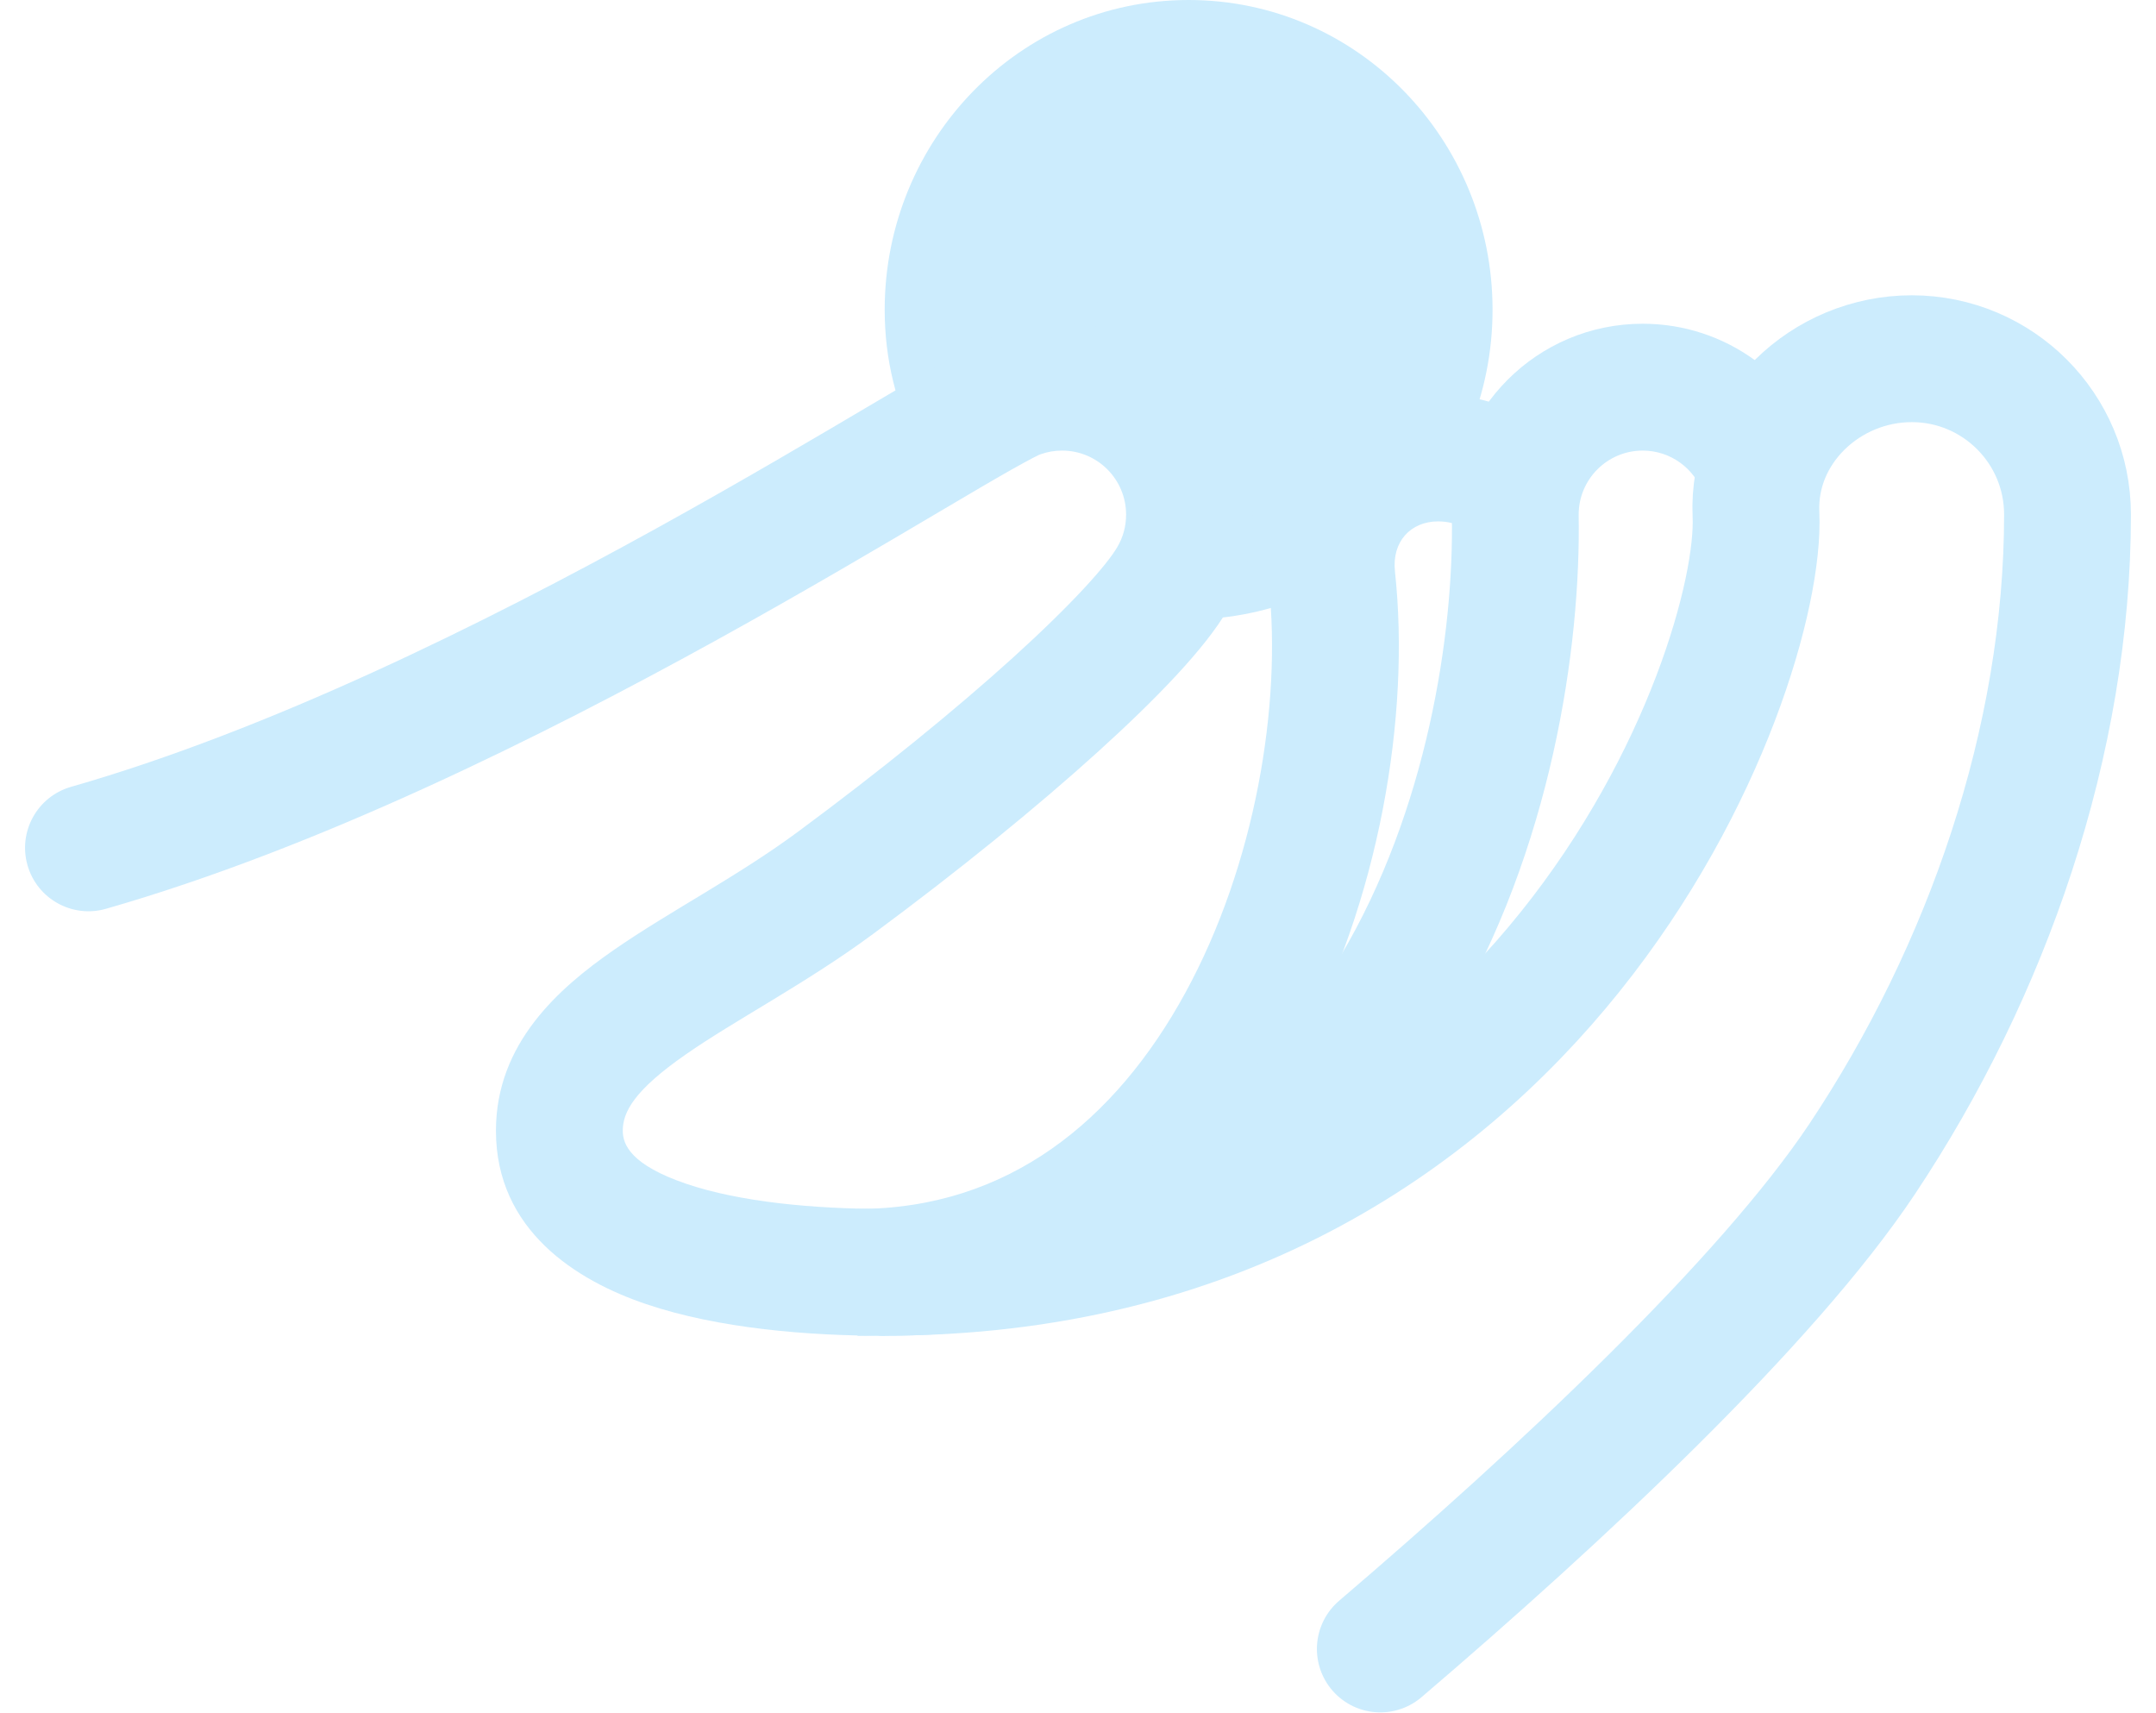
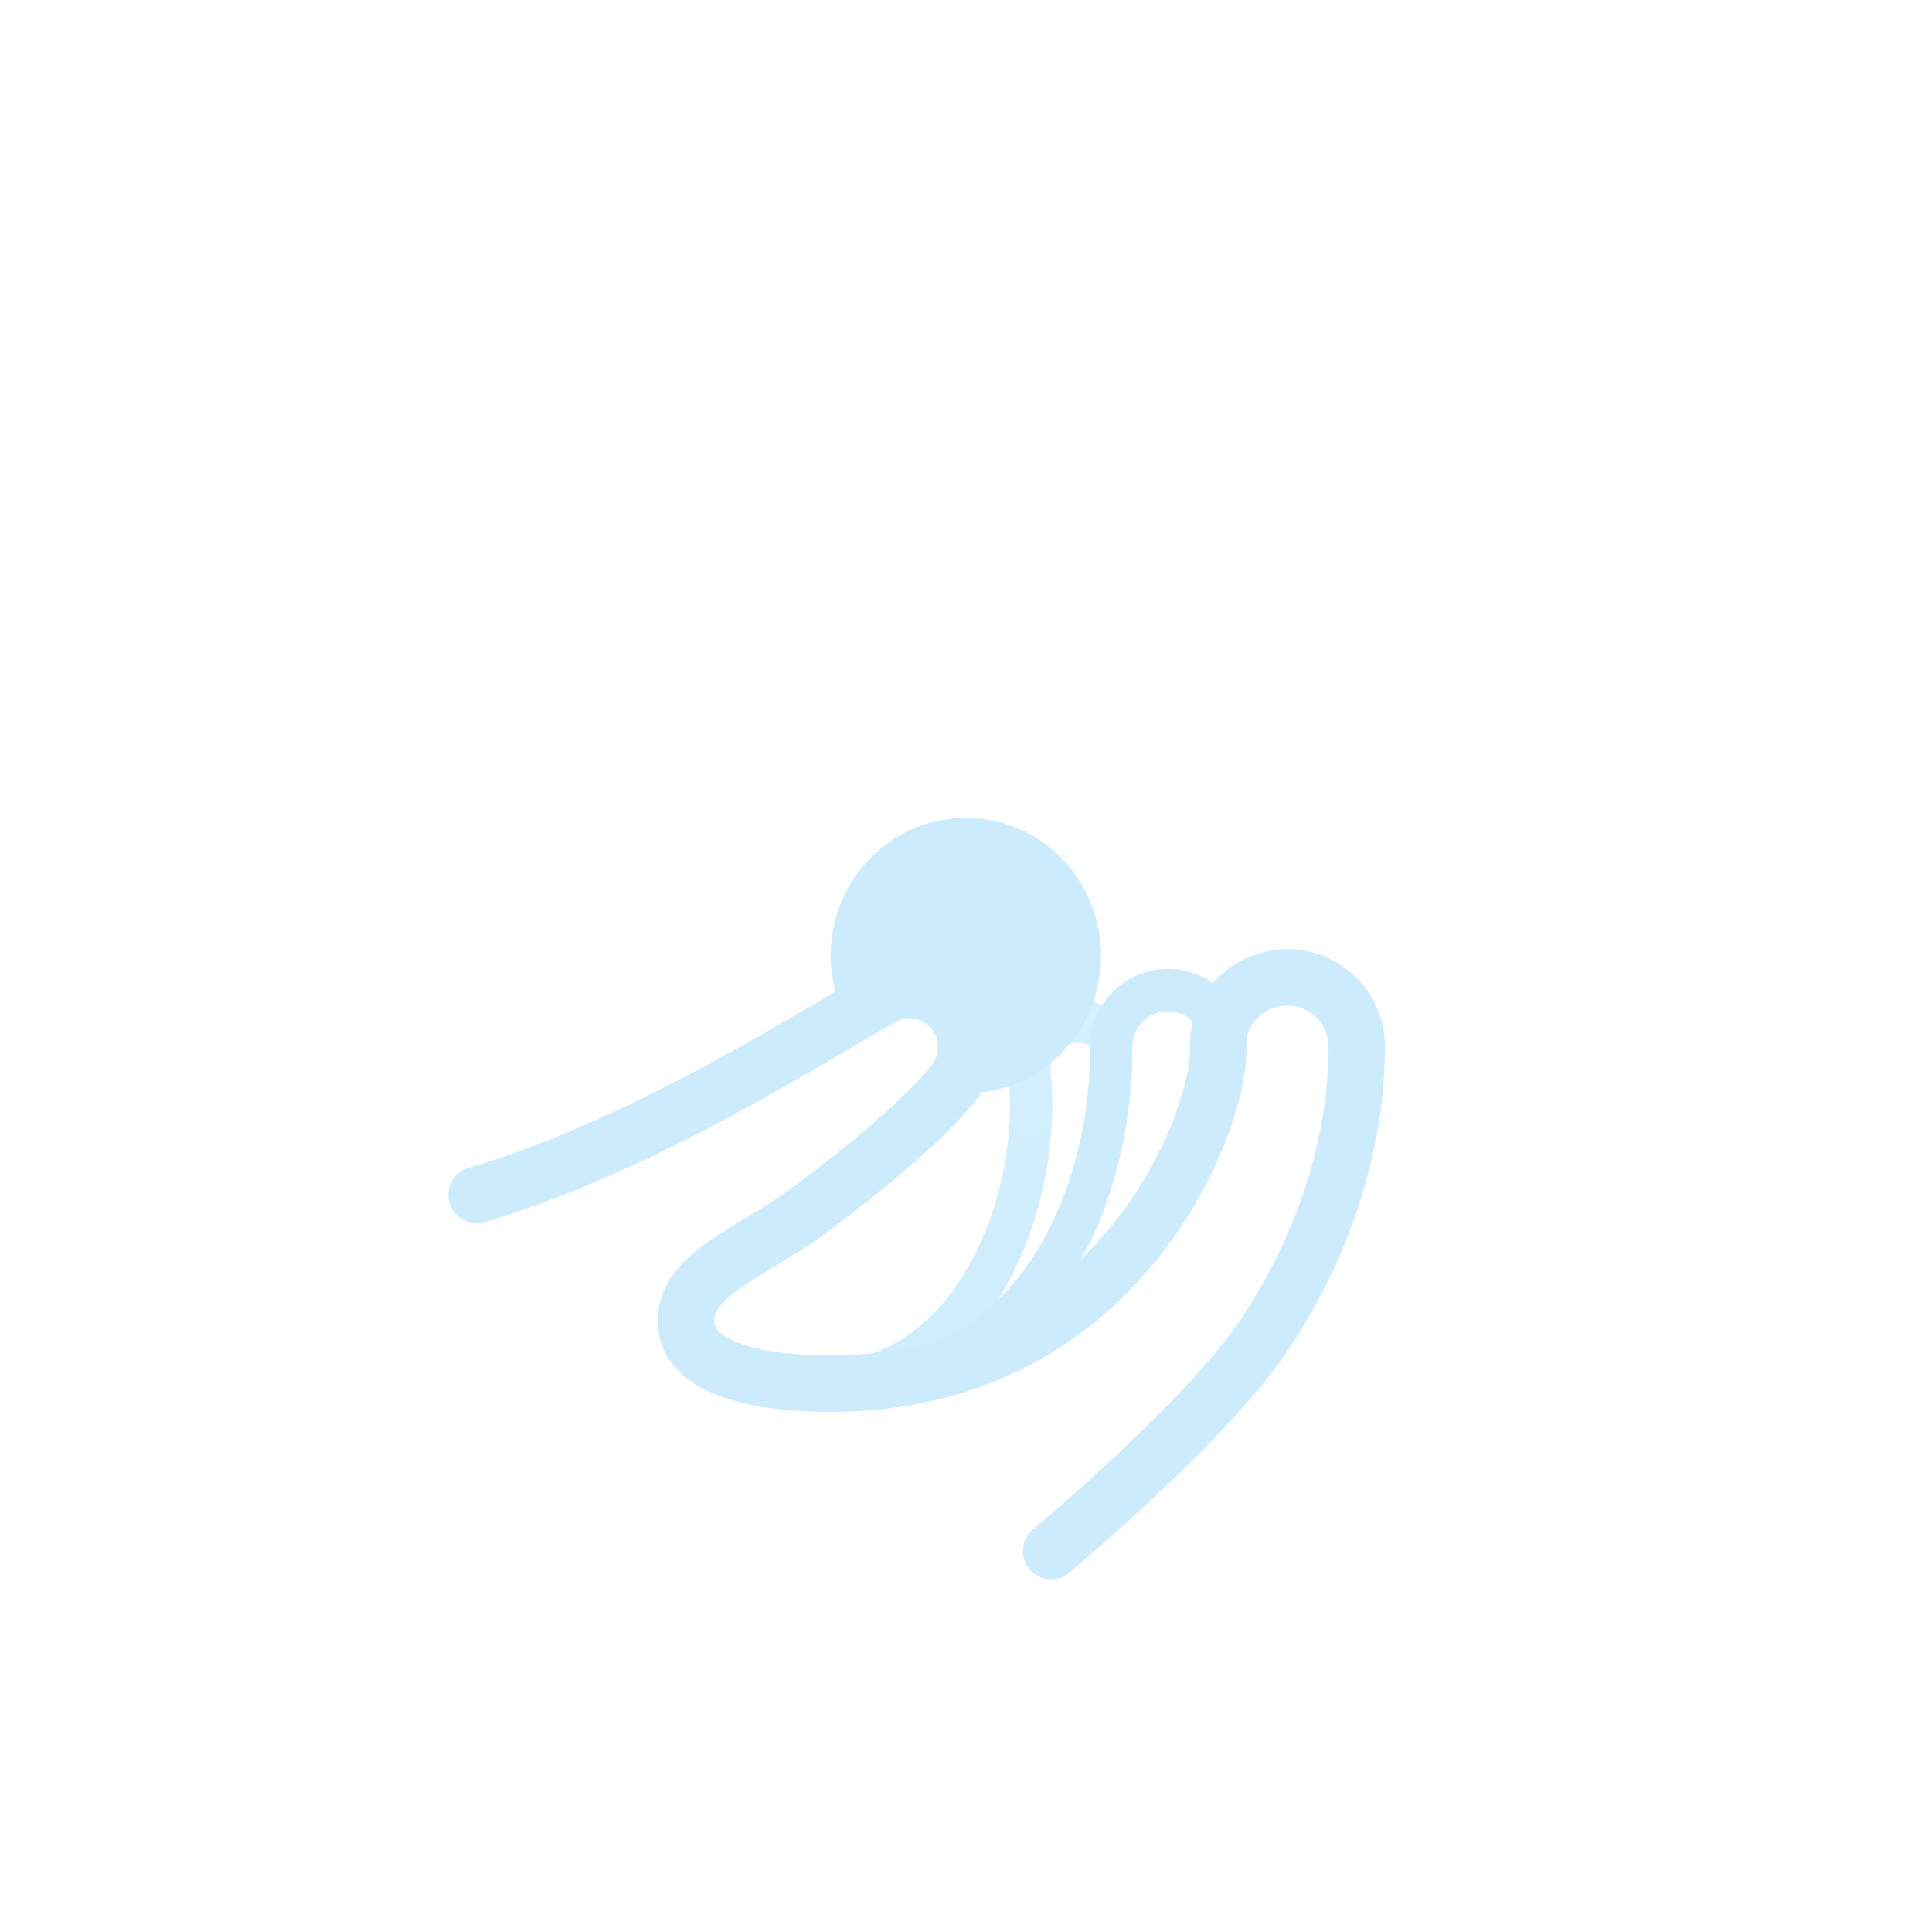
- <svg xmlns="http://www.w3.org/2000/svg" width="68" height="54" viewBox="0 0 68 54" fill="none">
-   <path d="M42.009 18.239L40.02 18.454V18.454L42.009 18.239ZM46.203 16.653C47.177 17.174 48.389 16.806 48.91 15.832C49.431 14.858 49.064 13.646 48.09 13.126L46.203 16.653ZM43.997 18.024C43.894 17.075 44.498 16.442 45.358 16.442V12.442C42.025 12.442 39.672 15.234 40.02 18.454L43.997 18.024ZM45.358 16.442C45.668 16.442 45.953 16.519 46.203 16.653L48.09 13.126C47.274 12.689 46.342 12.442 45.358 12.442V16.442ZM40.02 18.454C40.425 22.195 39.604 27.254 37.379 31.32C35.181 35.338 31.789 38.124 27.046 38.124V42.124C33.693 42.124 38.229 38.099 40.888 33.24C43.52 28.429 44.486 22.546 43.997 18.024L40.02 18.454Z" fill="#CCECFD" />
-   <path d="M37.489 17.533C41.678 17.533 45.075 14.056 45.075 9.767C45.075 5.477 41.678 2 37.489 2C33.299 2 29.903 5.477 29.903 9.767C29.903 11.027 30.196 12.138 30.716 13.191L33.373 11.12L38.15 14.306L37.489 17.533Z" fill="#CCECFD" />
-   <path d="M37.489 17.533L35.529 17.131L35.037 19.533H37.489V17.533ZM30.716 13.191L28.923 14.077L31.946 14.768L30.716 13.191ZM38.15 14.306L40.11 14.707L40.38 13.388L39.26 12.642L38.15 14.306ZM33.373 11.12L34.482 9.456L33.281 8.656L32.143 9.543L33.373 11.12ZM43.075 9.767C43.075 12.996 40.529 15.533 37.489 15.533V19.533C42.827 19.533 47.075 15.116 47.075 9.767H43.075ZM31.903 9.767C31.903 6.537 34.448 4 37.489 4V0C32.15 0 27.903 4.417 27.903 9.767H31.903ZM37.489 4C40.529 4 43.075 6.537 43.075 9.767H47.075C47.075 4.417 42.827 0 37.489 0V4ZM32.509 12.304C32.113 11.503 31.903 10.693 31.903 9.767H27.903C27.903 11.361 28.279 12.774 28.923 14.077L32.509 12.304ZM39.448 17.935L40.11 14.707L36.191 13.904L35.529 17.131L39.448 17.935ZM39.26 12.642L34.482 9.456L32.263 12.784L37.041 15.97L39.26 12.642ZM32.143 9.543L29.487 11.613L31.946 14.768L34.602 12.698L32.143 9.543Z" fill="#CCECFD" />
-   <path d="M27.915 40.12C48.684 40.12 55.606 21.138 55.383 16.225C55.26 13.514 57.583 11.312 60.296 11.312C63.01 11.312 65.209 13.511 65.209 16.225C65.209 23.37 62.672 30.637 58.733 36.547C55.717 41.071 49.215 47.151 43.535 52" stroke="#CCECFD" stroke-width="4" stroke-linecap="round" />
-   <path d="M47.791 16.229H45.791V16.248L45.791 16.266L47.791 16.229ZM27.915 38.124C26.811 38.124 25.915 39.02 25.915 40.124C25.915 41.229 26.811 42.124 27.915 42.124V38.124ZM49.791 16.229C49.791 15.114 50.695 14.209 51.81 14.209V10.209C48.486 10.209 45.791 12.904 45.791 16.229H49.791ZM45.791 16.266C45.861 19.989 45.001 25.569 42.285 30.142C39.638 34.603 35.24 38.124 27.915 38.124V42.124C36.848 42.124 42.462 37.681 45.725 32.184C48.92 26.802 49.87 20.434 49.79 16.192L45.791 16.266ZM51.81 14.209C52.69 14.209 53.442 14.772 53.718 15.563L57.495 14.246C56.676 11.898 54.443 10.209 51.81 10.209V14.209Z" fill="#CCECFD" />
-   <path d="M32.158 12.438L32.786 14.337L32.805 14.331L32.824 14.324L32.158 12.438ZM36.98 18.239L38.711 19.24L38.711 19.24L36.98 18.239ZM26.351 27.841L27.54 29.45L26.351 27.841ZM2.24 24.813C1.178 25.117 0.564 26.225 0.868 27.287C1.172 28.348 2.279 28.963 3.341 28.659L2.24 24.813ZM33.498 14.209C34.613 14.209 35.517 15.114 35.517 16.229H39.517C39.517 12.904 36.822 10.209 33.498 10.209V14.209ZM32.824 14.324C33.032 14.25 33.258 14.209 33.498 14.209V10.209C32.798 10.209 32.121 10.33 31.491 10.552L32.824 14.324ZM15.642 35.658C15.642 38.796 18.18 40.382 20.379 41.125C22.668 41.899 25.492 42.124 27.915 42.124V38.124C25.648 38.124 23.335 37.902 21.66 37.336C19.895 36.739 19.642 36.093 19.642 35.658H15.642ZM35.517 16.229C35.517 16.6 35.419 16.942 35.248 17.237L38.711 19.24C39.224 18.353 39.517 17.322 39.517 16.229H35.517ZM35.248 17.237C34.908 17.826 33.814 19.049 31.942 20.745C30.14 22.376 27.794 24.288 25.163 26.233L27.54 29.45C30.257 27.442 32.709 25.446 34.626 23.71C36.472 22.039 38.018 20.438 38.711 19.24L35.248 17.237ZM25.163 26.233C24.236 26.918 23.256 27.529 22.257 28.136C21.286 28.725 20.25 29.338 19.348 29.965C17.624 31.164 15.642 32.9 15.642 35.658H19.642C19.642 35.065 20.005 34.38 21.631 33.25C22.403 32.713 23.294 32.186 24.333 31.555C25.343 30.941 26.457 30.251 27.54 29.45L25.163 26.233ZM31.53 10.539C31.082 10.687 30.474 11.022 29.933 11.328C29.317 11.676 28.53 12.14 27.623 12.676C25.797 13.755 23.418 15.163 20.696 16.666C15.228 19.685 8.49 23.023 2.24 24.813L3.341 28.659C10.036 26.741 17.094 23.224 22.63 20.168C25.409 18.633 27.835 17.198 29.658 16.12C30.576 15.578 31.326 15.135 31.902 14.81C32.552 14.442 32.789 14.336 32.786 14.337L31.53 10.539Z" fill="#CCECFD" />
+ <svg xmlns="http://www.w3.org/2000/svg" width="137" height="136" viewBox="0 0 137 136" fill="none">
+   <path d="M73.009 76.239L71.517 76.4L73.009 76.239ZM77.439 74.212C78.17 74.603 79.079 74.327 79.469 73.597C79.86 72.866 79.585 71.957 78.854 71.566L77.439 74.212ZM73.009 76.239L74.5 76.078C74.367 74.845 75.189 73.942 76.359 73.942V72.442V70.942C73.334 70.942 71.2 73.464 71.517 76.4L73.009 76.239ZM76.359 72.442V73.942C76.752 73.942 77.119 74.04 77.439 74.212L78.147 72.889L78.854 71.566C78.109 71.168 77.258 70.942 76.359 70.942V72.442ZM73.009 76.239L71.517 76.4C71.933 80.239 71.094 85.401 68.818 89.56C66.562 93.683 63.027 96.624 58.047 96.624V98.124V99.624C64.455 99.624 68.848 95.754 71.45 91C74.031 86.282 74.978 80.502 74.5 76.078L73.009 76.239Z" fill="#CCECFD" />
+   <g filter="url(#filter0_d_3010_382)">
+     <path d="M68.489 75.533C72.678 75.533 76.075 72.056 76.075 67.767C76.075 63.477 72.678 60 68.489 60C64.299 60 60.903 63.477 60.903 67.767C60.903 69.027 61.196 70.138 61.717 71.191L64.373 69.12L69.151 72.306L68.489 75.533Z" fill="#CCECFD" />
+     <path d="M68.489 75.533L66.53 75.132L66.037 77.533H68.489V75.533ZM61.717 71.191L59.924 72.077L62.946 72.768L61.717 71.191ZM69.151 72.306L71.11 72.707L71.38 71.388L70.26 70.642L69.151 72.306ZM64.373 69.12L65.482 67.456L64.281 66.656L63.143 67.543L64.373 69.12ZM76.075 67.767H74.075C74.075 70.996 71.53 73.533 68.489 73.533V75.533V77.533C73.827 77.533 78.075 73.116 78.075 67.767H76.075ZM60.903 67.767H62.903C62.903 64.537 65.448 62 68.489 62V60V58C63.151 58 58.903 62.417 58.903 67.767H60.903ZM68.489 60V62C71.53 62 74.075 64.537 74.075 67.767H76.075H78.075C78.075 62.417 73.827 58 68.489 58V60ZM61.717 71.191L63.509 70.304C63.113 69.503 62.903 68.693 62.903 67.767H60.903H58.903C58.903 69.361 59.279 70.774 59.924 72.077L61.717 71.191ZM68.489 75.533L70.448 75.935L71.11 72.707L69.151 72.306L67.191 71.904L66.53 75.132L68.489 75.533ZM69.151 72.306L70.26 70.642L65.482 67.456L64.373 69.12L63.263 70.784L68.041 73.97L69.151 72.306ZM64.373 69.12L63.143 67.543L60.487 69.613L61.717 71.191L62.946 72.768L65.602 70.698L64.373 69.12Z" fill="#CCECFD" />
+   </g>
+   <path d="M58.915 98.12C79.684 98.12 86.607 79.138 86.383 74.225C86.26 71.514 88.583 69.312 91.296 69.312C94.01 69.312 96.21 71.511 96.21 74.225C96.209 81.37 93.673 88.638 89.733 94.547C86.717 99.071 80.215 105.151 74.536 110" stroke="#CCECFD" stroke-width="4" stroke-linecap="round" />
+   <path d="M78.791 74.229H77.291V74.243L77.291 74.257L78.791 74.229ZM58.916 96.624C58.087 96.624 57.416 97.296 57.416 98.124C57.416 98.953 58.087 99.624 58.916 99.624V96.624ZM78.791 74.229H80.291C80.291 72.837 81.419 71.709 82.811 71.709V70.209V68.709C79.762 68.709 77.291 71.18 77.291 74.229H78.791ZM78.791 74.229L77.291 74.257C77.362 78.044 76.491 83.723 73.716 88.398C70.991 92.987 66.442 96.624 58.916 96.624V98.124V99.624C67.647 99.624 73.109 95.296 76.295 89.929C79.431 84.648 80.369 78.379 80.29 74.201L78.791 74.229ZM82.811 70.209V71.709C83.909 71.709 84.847 72.413 85.191 73.399L86.607 72.904L88.023 72.41C87.272 70.257 85.224 68.709 82.811 68.709V70.209Z" fill="#CCECFD" />
+   <path d="M63.158 70.438L63.786 72.337L63.805 72.331L63.824 72.324L63.158 70.438ZM67.98 76.239L66.249 75.237L66.249 75.237L67.98 76.239ZM57.352 85.841L56.163 84.233L57.352 85.841ZM33.24 82.813C32.178 83.117 31.564 84.225 31.868 85.287C32.172 86.348 33.279 86.963 34.341 86.659L33.24 82.813ZM64.498 70.209V72.209C65.613 72.209 66.518 73.114 66.518 74.229H68.518H70.518C70.518 70.904 67.823 68.209 64.498 68.209V70.209ZM63.158 70.438L63.824 72.324C64.032 72.25 64.258 72.209 64.498 72.209V70.209V68.209C63.798 68.209 63.122 68.33 62.492 68.552L63.158 70.438ZM48.642 93.658H46.642C46.642 96.796 49.18 98.382 51.38 99.125C53.668 99.899 56.492 100.124 58.915 100.124V98.124V96.124C56.648 96.124 54.336 95.902 52.66 95.336C50.896 94.74 50.642 94.093 50.642 93.658H48.642ZM68.518 74.229H66.518C66.518 74.6 66.419 74.942 66.249 75.237L67.98 76.239L69.711 77.24C70.224 76.353 70.518 75.322 70.518 74.229H68.518ZM67.98 76.239L66.249 75.237C65.908 75.826 64.815 77.049 62.942 78.745C61.14 80.376 58.795 82.288 56.163 84.233L57.352 85.841L58.541 87.45C61.258 85.442 63.709 83.446 65.626 81.71C67.472 80.039 69.018 78.438 69.711 77.24L67.98 76.239ZM57.352 85.841L56.163 84.233C55.236 84.918 54.256 85.529 53.257 86.136C52.286 86.725 51.251 87.338 50.348 87.965C48.624 89.164 46.642 90.9 46.642 93.658H48.642H50.642C50.642 93.065 51.006 92.379 52.631 91.25C53.404 90.713 54.294 90.186 55.333 89.555C56.344 88.941 57.457 88.251 58.541 87.45L57.352 85.841ZM63.158 70.438L62.53 68.539C62.083 68.687 61.474 69.022 60.933 69.328C60.317 69.676 59.531 70.14 58.624 70.676C56.797 71.755 54.419 73.163 51.697 74.666C46.228 77.685 39.49 81.023 33.24 82.813L33.791 84.736L34.341 86.659C41.037 84.741 48.094 81.224 53.63 78.168C56.41 76.633 58.835 75.198 60.658 74.12C61.576 73.578 62.327 73.135 62.902 72.81C63.552 72.442 63.789 72.336 63.786 72.337L63.158 70.438Z" fill="#CCECFD" />
+   <defs>
+     <filter id="filter0_d_3010_382" x="0.903" y="0" width="135.172" height="135.533" filterUnits="userSpaceOnUse" color-interpolation-filters="sRGB">
+       <feFlood flood-opacity="0" result="BackgroundImageFix" />
+       <feColorMatrix in="SourceAlpha" type="matrix" values="0 0 0 0 0 0 0 0 0 0 0 0 0 0 0 0 0 0 127 0" result="hardAlpha" />
+       <feOffset />
+       <feGaussianBlur stdDeviation="29" />
+       <feComposite in2="hardAlpha" operator="out" />
+       <feColorMatrix type="matrix" values="0 0 0 0 1 0 0 0 0 1 0 0 0 0 1 0 0 0 1 0" />
+       <feBlend mode="normal" in2="BackgroundImageFix" result="effect1_dropShadow_3010_382" />
+       <feBlend mode="normal" in="SourceGraphic" in2="effect1_dropShadow_3010_382" result="shape" />
+     </filter>
+   </defs>
</svg>
